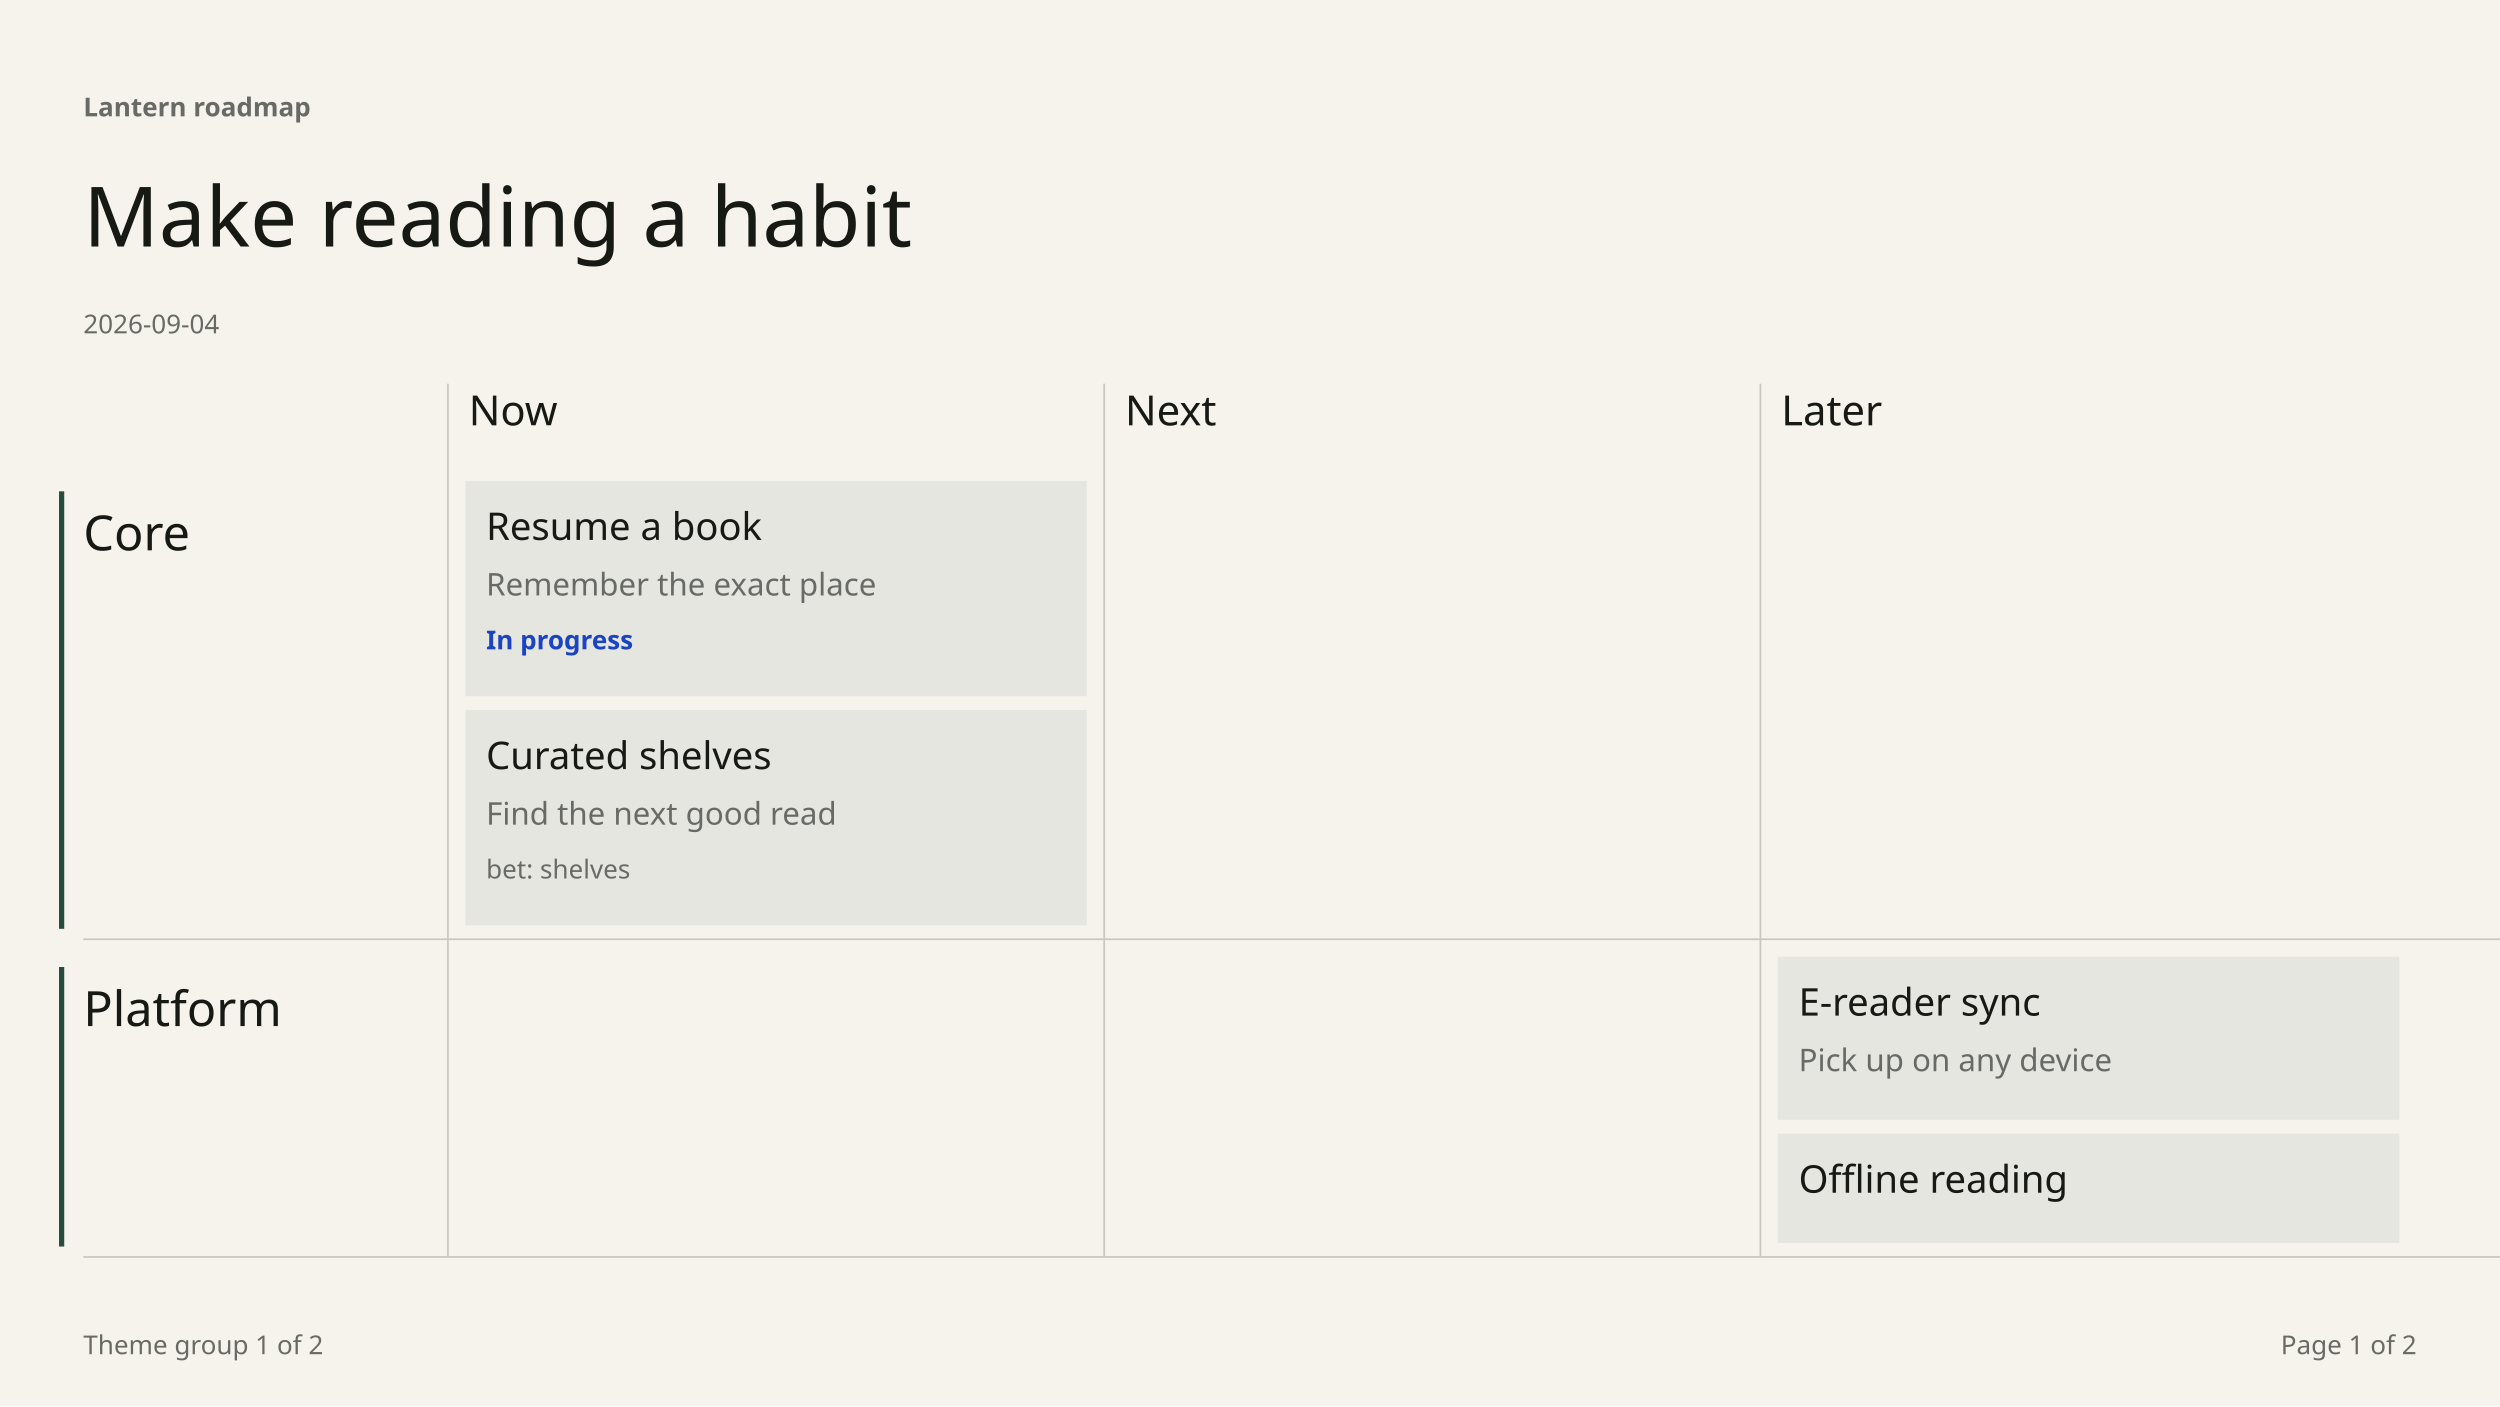
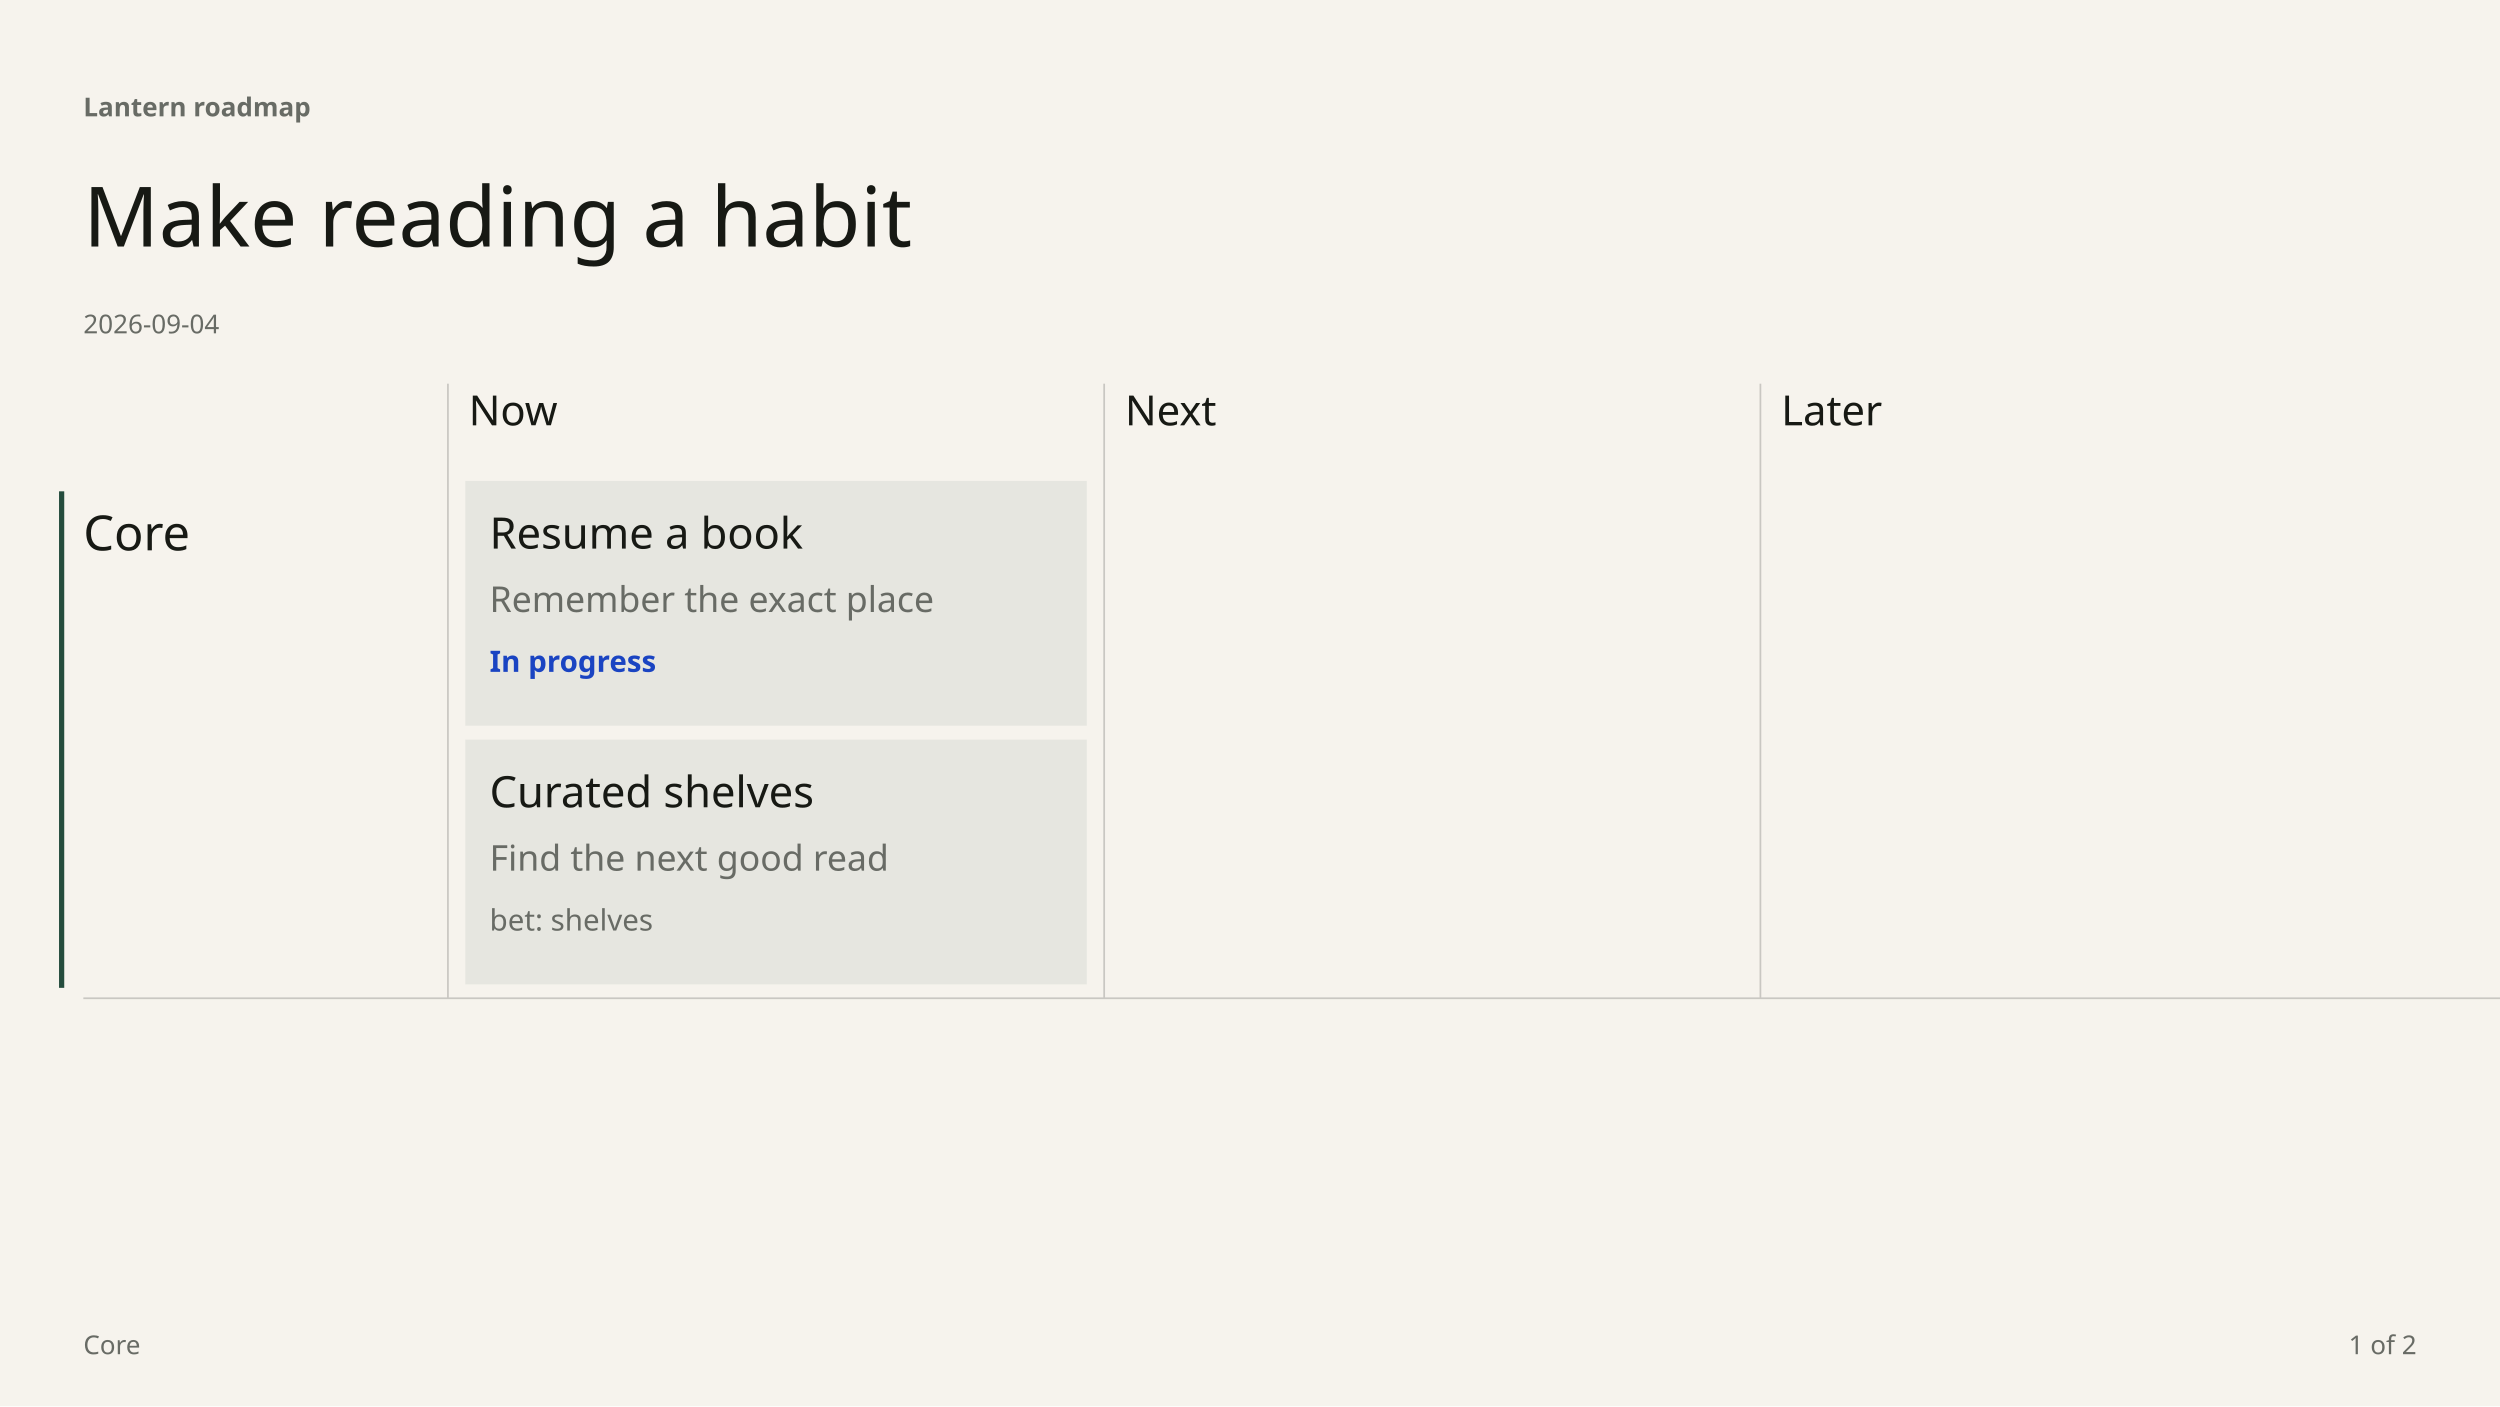
- <svg xmlns="http://www.w3.org/2000/svg" width="1920" height="1080" viewBox="0 0 1440 810" font-family="DM Sans" data-chapter-layout="grid" data-min-readable-scale="0.7">
+ <svg xmlns="http://www.w3.org/2000/svg" width="1920" height="1080" viewBox="0 0 1440 810" font-family="DM Sans" data-chapter-layout="grid" data-min-readable-scale="0.7" data-body-top="221" data-content-bottom="567" data-body-bottom="750" data-scale="1.14" data-slide-group="0:0">
  <rect x="0" y="0" width="1440" height="810" fill="#F6F3ED" />
-   <rect x="34" y="283" width="3" height="252" fill="#254C3D" />
-   <rect x="34" y="557" width="3" height="161" fill="#254C3D" />
-   <line x1="48" y1="541" x2="1440" y2="541" stroke="#c9c7c2" stroke-width="1" />
-   <line x1="48" y1="724" x2="1440" y2="724" stroke="#c9c7c2" stroke-width="1" />
-   <line x1="258" y1="221" x2="258" y2="724" stroke="#c9c7c2" stroke-width="1" />
-   <line x1="636" y1="221" x2="636" y2="724" stroke="#c9c7c2" stroke-width="1" />
-   <line x1="1014" y1="221" x2="1014" y2="724" stroke="#c9c7c2" stroke-width="1" />
+   <rect x="34" y="283" width="3" height="286" fill="#254C3D" />
+   <line x1="48" y1="575" x2="1440" y2="575" stroke="#c9c7c2" stroke-width="1" />
+   <line x1="258" y1="221" x2="258" y2="575" stroke="#c9c7c2" stroke-width="1" />
+   <line x1="636" y1="221" x2="636" y2="575" stroke="#c9c7c2" stroke-width="1" />
+   <line x1="1014" y1="221" x2="1014" y2="575" stroke="#c9c7c2" stroke-width="1" />
  <text x="48" y="67" font-family="DM Sans" font-size="15" font-weight="600" fill="#686B65">Lantern roadmap</text>
  <text x="48" y="142" font-family="Instrument Serif" font-size="48" font-weight="400" fill="#171914">Make reading a habit</text>
  <text x="48" y="192" font-family="DM Sans" font-size="15" font-weight="400" fill="#686B65">2026-09-04</text>
  <text x="270" y="245" font-family="Instrument Serif" font-size="24" font-weight="400" fill="#171914">Now</text>
  <text x="648" y="245" font-family="Instrument Serif" font-size="24" font-weight="400" fill="#171914">Next</text>
  <text x="1026" y="245" font-family="Instrument Serif" font-size="24" font-weight="400" fill="#171914">Later</text>
  <text x="48" y="317" font-family="Instrument Serif" font-size="28" font-weight="400" fill="#171914">Core</text>
-   <text x="48" y="591" font-family="Instrument Serif" font-size="28" font-weight="400" fill="#171914">Platform</text>
  <g data-key="resume a book" data-source-index="0" data-item-title="Resume a book" data-world-state="live">
-     <rect x="268" y="277" width="358" height="124" fill="#e6e6e0" stroke="none" />
-     <text x="280" y="311" font-family="DM Sans" font-size="22" font-weight="500" fill="#171914">Resume a book</text>
-     <text x="280" y="343" font-family="DM Sans" font-size="18" font-weight="400" fill="#686B65">Remember the exact place</text>
-     <text x="280" y="374" font-family="DM Sans" font-size="15" font-weight="600" fill="#1A44C2">In progress</text>
+     <rect x="268" y="277" width="358" height="141" fill="#e6e6e0" stroke="none" />
+     <text x="282" y="316" font-family="DM Sans" font-size="25" font-weight="500" fill="#171914">Resume a book</text>
+     <text x="282" y="352.5" font-family="DM Sans" font-size="20.5" font-weight="400" fill="#686B65">Remember the exact place</text>
+     <text x="282" y="387" font-family="DM Sans" font-size="17" font-weight="600" fill="#1A44C2">In progress</text>
  </g>
  <g data-key="curated shelves" data-source-index="1" data-item-title="Curated shelves" data-world-state="live">
-     <rect x="268" y="409" width="358" height="124" fill="#e6e6e0" stroke="none" />
-     <text x="280" y="443" font-family="DM Sans" font-size="22" font-weight="500" fill="#171914">Curated shelves</text>
-     <text x="280" y="475" font-family="DM Sans" font-size="18" font-weight="400" fill="#686B65">Find the next good read</text>
-     <text x="280" y="506" font-family="DM Sans" font-size="15" font-weight="400" fill="#686B65">bet: shelves</text>
+     <rect x="268" y="426" width="358" height="141" fill="#e6e6e0" stroke="none" />
+     <text x="282" y="465" font-family="DM Sans" font-size="25" font-weight="500" fill="#171914">Curated shelves</text>
+     <text x="282" y="501.5" font-family="DM Sans" font-size="20.5" font-weight="400" fill="#686B65">Find the next good read</text>
+     <text x="282" y="536" font-family="DM Sans" font-size="17" font-weight="400" fill="#686B65">bet: shelves</text>
  </g>
-   <g data-key="e-reader sync" data-source-index="4" data-item-title="E-reader sync" data-world-state="live">
-     <rect x="1024" y="551" width="358" height="94" fill="#e6e6e0" stroke="none" />
-     <text x="1036" y="585" font-family="DM Sans" font-size="22" font-weight="500" fill="#171914">E-reader sync</text>
-     <text x="1036" y="617" font-family="DM Sans" font-size="18" font-weight="400" fill="#686B65">Pick up on any device</text>
-   </g>
-   <g data-key="offline reading" data-source-index="5" data-item-title="Offline reading" data-world-state="live">
-     <rect x="1024" y="653" width="358" height="63" fill="#e6e6e0" stroke="none" />
-     <text x="1036" y="687" font-family="DM Sans" font-size="22" font-weight="500" fill="#171914">Offline reading</text>
-   </g>
-   <text x="48" y="780" font-family="DM Sans" font-size="15" font-weight="400" fill="#686B65">Theme group 1 of 2</text>
-   <text x="1392" y="780" font-family="DM Sans" font-size="15" fill="#686B65" text-anchor="end">Page 1 of 2</text>
+   <text x="48" y="780" font-family="DM Sans" font-size="15" font-weight="400" fill="#686B65">Core</text>
+   <text x="1392" y="780" font-family="DM Sans" font-size="15" fill="#686B65" text-anchor="end">1 of 2</text>
</svg>
